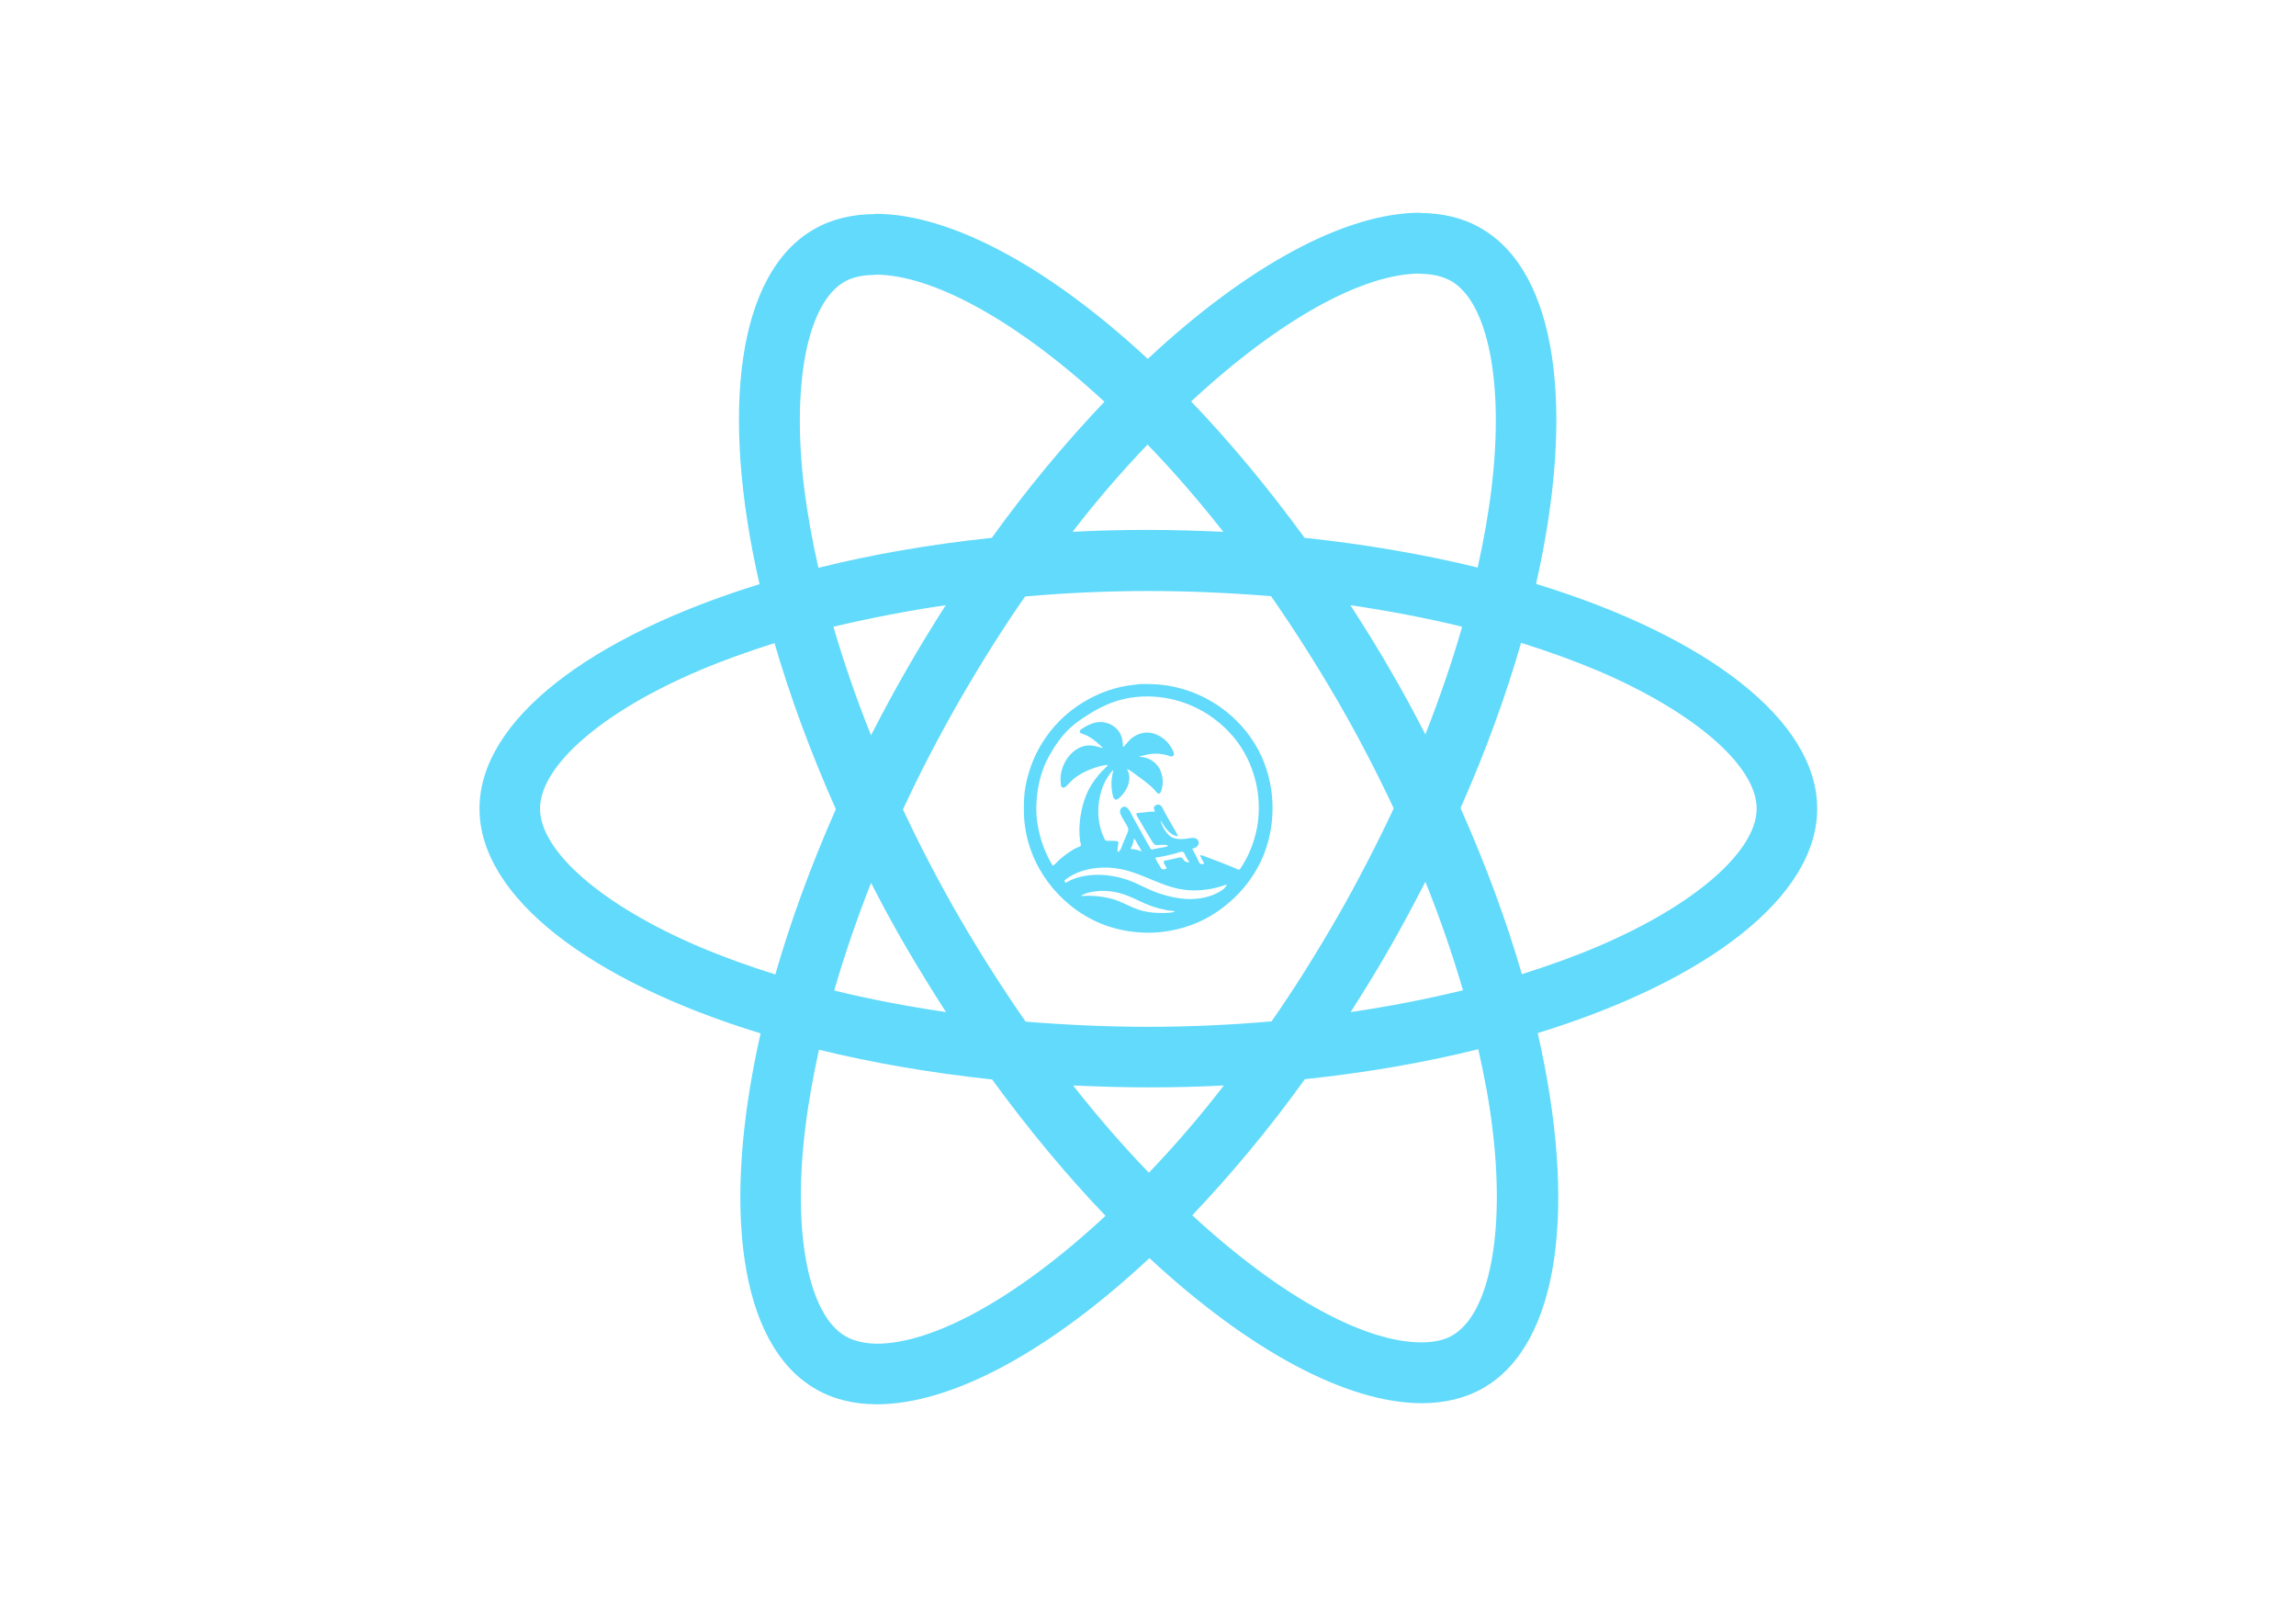
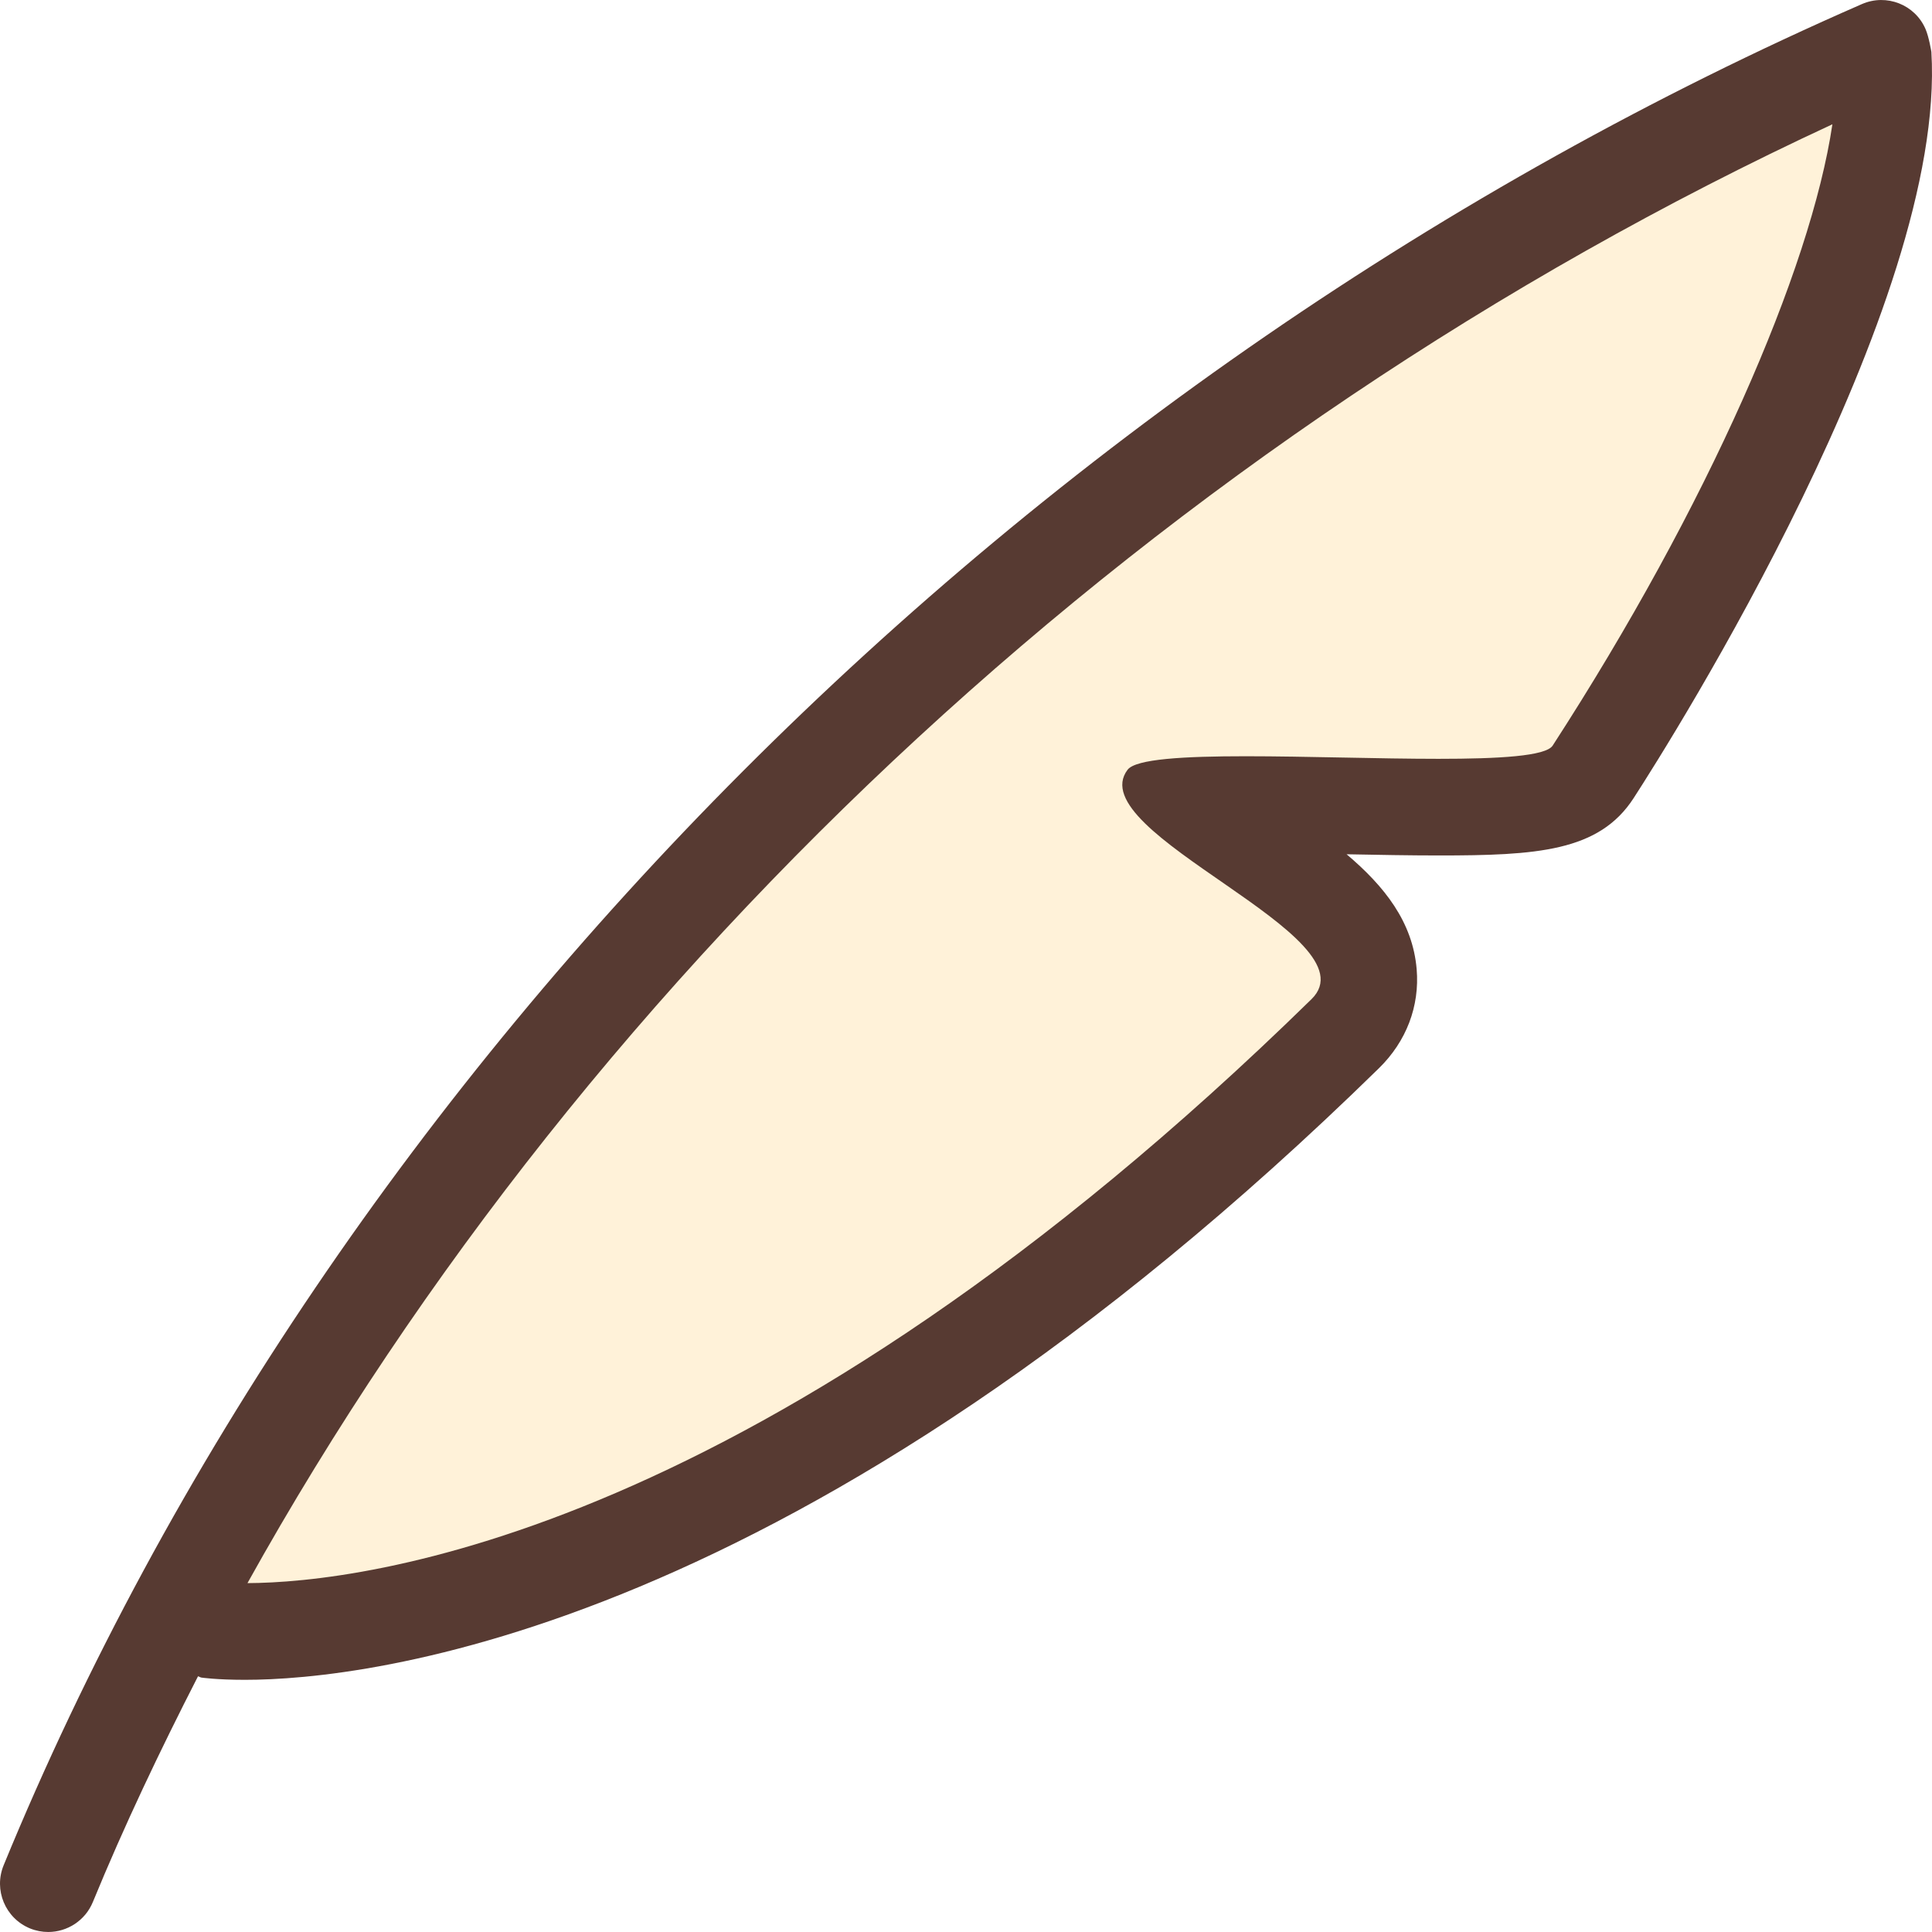
- <svg xmlns="http://www.w3.org/2000/svg" width="5355px" height="3786px" viewBox="0 0 5355 3786" version="1.1">
-   <g id="logo" stroke="none" fill="none" transform="translate(0.9778, 0)" fill-rule="evenodd" stroke-width="1">
-     <g id="Layer_1" transform="translate(1117.351, 496.0658)" fill="#61DAFB">
-       <g id="Group" fill-rule="nonzero">
-         <path d="M3119.934,1389.62 C3119.934,1182.926 2861.105,987.044 2464.277,865.571 C2555.853,461.087 2515.153,139.28 2335.817,36.251 C2294.481,12.084 2246.149,0.636 2193.366,0.636 L2193.366,142.46 C2222.619,142.46 2246.149,148.184 2265.863,158.995 C2352.351,208.602 2389.872,397.489 2360.619,640.434 C2353.623,700.216 2342.176,763.178 2328.186,827.412 C2203.541,796.885 2067.449,773.354 1924.362,758.09 C1838.51,640.434 1749.478,533.589 1659.81,440.099 C1867.127,247.397 2061.726,141.824 2194.002,141.824 L2194.002,0 C2019.117,0 1790.178,124.652 1558.695,340.886 C1327.212,125.924 1098.273,2.544 923.389,2.544 L923.389,144.368 C1055.029,144.368 1250.263,249.305 1457.58,440.735 C1368.548,534.225 1279.516,640.434 1194.936,758.09 C1051.213,773.354 915.121,796.885 790.477,828.048 C775.85,764.45 765.039,702.76 757.408,643.614 C727.518,400.669 764.403,211.782 850.255,161.539 C869.333,150.092 894.135,145.004 923.389,145.004 L923.389,3.18 C869.969,3.18 821.638,14.628 779.666,38.795 C600.966,141.824 560.901,462.995 653.113,866.207 C257.557,988.316 0,1183.562 0,1389.62 C0,1595.678 258.829,1792.197 655.657,1913.669 C564.081,2318.154 604.781,2639.961 784.117,2742.99 C825.453,2767.157 873.785,2778.605 927.204,2778.605 C1102.088,2778.605 1331.028,2653.952 1562.511,2437.718 C1793.994,2652.68 2022.933,2776.061 2197.817,2776.061 C2251.236,2776.061 2299.568,2764.613 2341.54,2740.446 C2520.24,2637.417 2560.305,2316.246 2468.093,1913.033 C2862.377,1791.561 3119.934,1595.678 3119.934,1389.62 L3119.934,1389.62 Z M2291.937,965.42 C2268.407,1047.462 2239.154,1132.048 2206.085,1216.633 C2180.011,1165.755 2152.665,1114.876 2122.776,1063.998 C2093.523,1013.119 2062.362,963.513 2031.2,915.178 C2121.504,928.534 2208.628,945.069 2291.937,965.42 Z M2000.675,1642.741 C1951.072,1728.599 1900.196,1810.004 1847.413,1885.686 C1752.658,1893.954 1656.63,1898.406 1559.967,1898.406 C1463.304,1898.406 1367.912,1893.954 1273.793,1886.322 C1221.01,1810.64 1169.498,1729.871 1119.895,1644.649 C1071.563,1561.335 1027.683,1476.75 987.619,1391.528 C1027.047,1306.307 1071.563,1221.085 1119.259,1137.772 C1168.862,1051.914 1219.738,970.508 1272.521,894.826 C1367.276,886.559 1463.304,882.107 1559.967,882.107 C1656.63,882.107 1752.022,886.559 1846.141,894.19 C1898.924,969.872 1950.436,1050.642 2000.039,1135.864 C2048.371,1219.177 2092.251,1303.763 2132.315,1388.984 C2092.251,1474.206 2048.371,1559.428 2000.675,1642.741 Z M2206.085,1560.063 C2240.425,1645.285 2269.679,1730.507 2293.845,1813.184 C2210.536,1833.536 2122.776,1850.707 2031.836,1864.063 C2062.998,1815.092 2094.159,1764.85 2123.412,1713.335 C2152.665,1662.457 2180.011,1610.942 2206.085,1560.063 Z M1561.239,2238.656 C1502.096,2177.602 1442.954,2109.552 1384.447,2035.142 C1441.682,2037.686 1500.188,2039.594 1559.331,2039.594 C1618.474,2039.594 1678.252,2038.322 1736.123,2035.142 C1678.888,2109.552 1619.746,2177.602 1561.239,2238.656 Z M1088.098,1864.063 C997.794,1850.707 910.67,1834.172 827.361,1813.82 C850.891,1731.779 880.144,1647.193 913.213,1562.607 C939.287,1613.486 966.633,1664.365 996.522,1715.243 C1026.411,1766.122 1056.936,1815.728 1088.098,1864.063 Z M1558.059,540.585 C1617.202,601.639 1676.344,669.689 1734.851,744.099 C1677.616,741.555 1619.11,739.647 1559.967,739.647 C1500.824,739.647 1441.046,740.919 1383.175,744.099 C1440.41,669.689 1499.552,601.639 1558.059,540.585 Z M1087.462,915.178 C1056.301,964.148 1025.139,1014.391 995.886,1065.906 C966.633,1116.784 939.287,1167.663 913.213,1218.541 C878.873,1133.32 849.619,1048.098 825.453,965.42 C908.762,945.705 996.522,928.534 1087.462,915.178 Z M511.934,1711.427 C286.81,1615.394 141.179,1489.47 141.179,1389.62 C141.179,1289.771 286.81,1163.211 511.934,1067.814 C566.625,1044.282 626.403,1023.295 688.09,1003.579 C724.339,1128.232 772.034,1257.972 831.177,1390.892 C772.67,1523.177 725.61,1652.281 689.998,1776.297 C627.039,1756.582 567.261,1734.959 511.934,1711.427 Z M854.071,2620.245 C767.583,2570.639 730.062,2381.752 759.315,2138.807 C766.311,2079.025 777.758,2016.062 791.748,1951.828 C916.393,1982.355 1052.485,2005.887 1195.572,2021.15 C1281.424,2138.807 1370.456,2245.652 1460.124,2339.141 C1252.807,2531.844 1058.208,2637.417 925.932,2637.417 C897.315,2636.781 873.149,2631.057 854.071,2620.245 L854.071,2620.245 Z M2362.526,2135.627 C2392.416,2378.572 2355.531,2567.459 2269.679,2617.701 C2250.601,2629.149 2225.799,2634.237 2196.545,2634.237 C2064.905,2634.237 1869.671,2529.3 1662.354,2337.869 C1751.386,2244.38 1840.418,2138.171 1924.998,2020.514 C2068.721,2005.251 2204.813,1981.719 2329.457,1950.556 C2344.084,2014.791 2355.531,2076.481 2362.526,2135.627 L2362.526,2135.627 Z M2607.364,1711.427 C2552.673,1734.959 2492.895,1755.946 2431.208,1775.661 C2394.959,1651.009 2347.264,1521.269 2288.121,1388.348 C2346.628,1256.064 2393.688,1126.96 2429.3,1002.943 C2492.259,1022.659 2552.037,1044.282 2608,1067.814 C2833.124,1163.847 2978.755,1289.771 2978.755,1389.62 C2978.755,1489.47 2832.488,1616.03 2607.364,1711.427 L2607.364,1711.427 Z" id="Shape" />
-       </g>
-       <path d="M1537.378,1099.483 C1545.027,1098.477 1553.107,1099.162 1560.816,1099.162 C1589.375,1099.162 1617.414,1103.603 1644.738,1112.019 C1679.61,1122.761 1712.09,1139.935 1740.757,1162.53 C1775.894,1190.223 1805.008,1226.547 1823.69,1267.313 C1858.642,1343.584 1858.386,1436.017 1822.577,1511.966 C1799.423,1561.073 1762.278,1602.174 1717.319,1632.147 C1680.636,1656.602 1637.733,1671.571 1594.082,1676.871 C1538.521,1683.618 1478.454,1673.759 1428.506,1648.109 C1334.74,1599.956 1270.993,1503.042 1269.732,1396.835 C1269.489,1376.359 1269.807,1355.76 1273.855,1335.483 C1280.447,1302.459 1291.94,1270.537 1309.202,1241.56 C1327.874,1210.214 1351.993,1182.552 1380.875,1160.25 C1414.745,1134.096 1454.109,1115.285 1495.795,1105.714 C1505.553,1103.474 1515.35,1102.202 1525.194,1100.998 L1528.67,1100.575 C1531.569,1100.222 1534.471,1099.865 1537.378,1099.483 Z M1440.288,1582.053 C1427.386,1583.439 1413.778,1585.791 1402.705,1593.051 C1405.197,1593.651 1408.055,1593.055 1410.655,1593.051 C1416.901,1593.04 1423.207,1592.805 1429.447,1593.079 C1445.067,1593.766 1461.342,1596.269 1476.426,1600.412 C1488.014,1603.595 1498.773,1608.627 1509.545,1613.664 L1512.239,1614.923 C1518.527,1617.854 1524.844,1620.735 1531.356,1623.199 C1550.985,1630.626 1570.524,1632.934 1591.345,1632.934 L1593.252,1632.933 C1603.099,1632.92 1612.867,1632.729 1622.424,1630.034 C1617.115,1627.201 1609.514,1627.733 1603.632,1626.553 C1590.871,1623.992 1578.323,1620.866 1566.049,1616.479 C1546.69,1609.559 1528.857,1599.168 1509.673,1591.908 C1487.816,1583.637 1463.594,1579.55 1440.288,1582.053 Z M1459.803,1527.061 C1434.235,1527.061 1408.376,1531.573 1385.358,1543.194 C1379.782,1546.01 1374.481,1549.365 1369.458,1553.083 C1367.927,1554.216 1365.213,1555.672 1364.647,1557.643 C1364.073,1559.641 1366.125,1561.315 1367.289,1562.594 C1373.043,1559.522 1378.509,1556.271 1384.636,1553.938 C1424.261,1538.859 1472.298,1542.02 1511.842,1555.846 C1531.562,1562.742 1549.732,1573.054 1568.94,1581.141 C1590.422,1590.185 1612.363,1596.049 1635.434,1599.056 C1662.648,1602.602 1693.675,1599.728 1718.552,1587.426 C1727.293,1583.104 1739.429,1576.516 1743.125,1566.945 C1738.56,1567.344 1734.453,1569.304 1730.116,1570.655 C1723.219,1572.803 1716.24,1574.624 1709.156,1576.046 C1685.145,1580.865 1659.612,1581.86 1635.434,1577.486 C1610.812,1573.033 1588.074,1563.725 1565.311,1554.267 L1562.275,1553.005 C1550.637,1548.168 1538.971,1543.347 1527.02,1539.168 C1505.554,1531.662 1482.548,1527.061 1459.803,1527.061 Z M1504.614,1133.608 C1473.965,1140.391 1446.51,1153.598 1420.051,1170.248 C1404.69,1179.913 1389.996,1189.815 1376.685,1202.255 C1356.89,1220.756 1341.761,1243.243 1328.567,1266.73 C1314.972,1290.929 1306.255,1319.132 1302.042,1346.497 C1297.909,1373.344 1297.228,1401.571 1301.963,1428.44 C1307.881,1462.032 1319.145,1493.555 1336.933,1522.71 C1342.911,1519.913 1347.155,1513.536 1352.111,1509.24 C1362.119,1500.567 1372.626,1492.528 1383.913,1485.59 C1388.091,1483.022 1392.384,1481.028 1396.923,1479.201 C1398.635,1478.511 1401.434,1477.881 1402.24,1475.997 C1403.521,1473.005 1401.152,1467.798 1400.745,1464.698 C1399.584,1455.831 1398.883,1446.814 1399.102,1437.867 C1399.738,1411.81 1404.598,1385.389 1413.853,1361 C1420.826,1342.623 1431.48,1325.938 1444.101,1310.964 C1448.383,1305.883 1452.936,1301.154 1457.635,1296.462 C1458.213,1295.884 1458.821,1295.324 1459.436,1294.767 L1460.176,1294.098 C1462.275,1292.204 1464.361,1290.279 1465.585,1287.759 C1456.523,1287.765 1447.46,1290.383 1438.843,1293.041 C1420.279,1298.766 1402.196,1307.262 1386.804,1319.249 C1379.783,1324.718 1374.641,1331.885 1368.001,1337.64 C1365.965,1339.406 1362.316,1341.772 1359.502,1340.44 C1355.25,1338.428 1355.906,1330.045 1355.419,1326.193 C1353.545,1311.373 1359.149,1292.629 1366.27,1279.783 C1377.702,1259.161 1398.84,1241.553 1423.665,1242.168 C1434.386,1242.433 1443.771,1246.165 1454.021,1248.601 C1451.422,1244.902 1447.937,1242.206 1444.625,1239.174 C1436.509,1231.745 1427.632,1224.959 1417.883,1219.827 C1415.268,1218.45 1412.519,1217.434 1409.75,1216.46 L1408.087,1215.878 C1407.256,1215.587 1406.424,1215.294 1405.596,1214.991 C1403.513,1214.228 1400.891,1213.179 1400.108,1210.861 C1398.657,1206.567 1406.375,1202.59 1409.21,1200.78 C1420.168,1193.78 1433.605,1188.023 1446.793,1187.698 C1467.403,1187.192 1487.541,1198.648 1496.031,1218.144 C1499.419,1225.924 1500.098,1234.211 1500.709,1242.527 L1500.823,1244.086 C1500.881,1244.866 1500.939,1245.646 1501,1246.425 C1507.473,1241.139 1512.026,1233.359 1518.347,1227.697 C1533.128,1214.455 1553.359,1208.576 1572.554,1214.537 C1589.901,1219.924 1604.977,1231.916 1613.851,1247.876 C1616.172,1252.051 1622.649,1262.256 1617.97,1266.415 C1614.308,1269.671 1609.663,1267.134 1605.801,1265.783 C1601.812,1264.39 1597.644,1263.691 1593.514,1262.861 C1583.011,1260.752 1570.793,1260.971 1560.267,1262.825 C1553.461,1264.023 1546.81,1266.45 1540.029,1267.455 L1540.029,1268.905 C1558.571,1269.059 1576.507,1279.656 1585.655,1295.736 C1589.445,1302.398 1591.338,1310.023 1592.79,1317.491 C1594.586,1326.721 1593.324,1336.776 1590.806,1345.772 C1589.962,1348.788 1588.43,1353.901 1584.83,1354.596 C1582.285,1355.087 1580.124,1352.548 1578.671,1350.837 C1574.863,1346.351 1571.24,1342.087 1566.772,1338.213 C1555.466,1328.414 1543.512,1319.375 1531.356,1310.659 C1524.902,1306.031 1517.833,1300.014 1510.396,1297.186 C1512.487,1302.232 1514.535,1306.923 1515.247,1312.415 C1517.338,1328.568 1510.588,1343.773 1500.455,1355.924 C1497.363,1359.633 1494.056,1363.368 1490.159,1366.249 C1488.543,1367.444 1486.515,1369.004 1484.377,1368.667 C1477.674,1367.606 1476.876,1357.484 1475.848,1352.298 C1472.367,1334.734 1473.765,1317.29 1478.595,1300.087 C1474.298,1302.27 1471.192,1307.046 1468.494,1310.964 C1462.558,1319.586 1457.408,1328.705 1453.714,1338.52 C1439.005,1377.62 1439.147,1423.417 1458.202,1461.058 C1460.33,1465.262 1463.559,1464.698 1467.753,1464.698 C1472.809,1464.698 1477.913,1464.444 1482.931,1465.115 C1484.884,1465.376 1487.596,1465.144 1489.142,1466.585 C1490.993,1468.313 1490.006,1471.274 1489.58,1473.4 C1488.389,1479.341 1487.991,1484.742 1487.991,1490.803 C1495.902,1489.575 1498.095,1476.869 1500.899,1470.499 C1504.077,1463.283 1507.311,1456.06 1510.251,1448.744 C1511.696,1445.149 1513.63,1441.129 1513.122,1437.142 C1512.553,1432.661 1509.321,1427.91 1507.069,1424.089 C1502.806,1416.857 1497.961,1409.415 1494.823,1401.609 C1492.314,1395.369 1494.65,1387.571 1501.724,1385.342 C1505.625,1384.112 1509.788,1386.524 1512.327,1389.349 C1515.933,1393.361 1518.674,1398.7 1521.268,1403.887 L1522.006,1405.364 C1522.986,1407.324 1523.955,1409.242 1524.953,1411.036 L1555.106,1465.423 C1557.667,1470.028 1560.233,1474.629 1562.853,1479.201 C1563.875,1480.985 1564.916,1483.739 1567.009,1484.5 C1568.874,1485.177 1571.422,1484.214 1573.276,1483.842 C1578.091,1482.876 1582.899,1481.833 1587.732,1480.959 C1593.522,1479.911 1602.35,1480.107 1606.523,1475.575 C1600.419,1473.638 1593.363,1473.753 1587.009,1474.189 C1586.223,1474.243 1585.42,1474.344 1584.609,1474.451 L1583.912,1474.543 C1581.004,1474.924 1578.034,1475.228 1575.456,1473.587 C1570.236,1470.264 1566.767,1462.589 1563.574,1457.446 C1555.701,1444.765 1548.283,1431.892 1540.744,1419.013 C1538.341,1414.907 1535.866,1410.833 1533.536,1406.685 C1532.636,1405.081 1531.301,1402.967 1532.591,1401.199 C1533.932,1399.36 1536.841,1399.234 1539.486,1399.229 L1540.639,1399.229 C1541.481,1399.227 1542.264,1399.213 1542.92,1399.126 C1553.681,1397.708 1564.591,1396.533 1575.445,1396.533 C1574.6,1393.589 1572.184,1390.261 1572.956,1387.109 C1574.685,1380.056 1584.815,1377.849 1589.526,1382.91 C1592.688,1386.307 1594.526,1390.983 1596.584,1395.083 C1599.299,1400.494 1602.391,1405.726 1605.299,1411.036 C1610.389,1420.333 1615.948,1429.375 1621.182,1438.592 C1621.649,1439.416 1622.132,1440.235 1622.62,1441.053 L1623.353,1442.281 C1625.556,1445.967 1627.742,1449.687 1628.929,1453.82 C1610.75,1452.987 1597.104,1431.847 1589.177,1417.562 C1588.545,1419.85 1589.573,1421.891 1590.394,1424.089 C1592.102,1428.654 1594.143,1433.001 1596.712,1437.142 C1600.381,1443.055 1604.586,1449.144 1610.137,1453.437 C1619.988,1461.054 1632.977,1461.097 1644.83,1460.282 C1652.43,1459.759 1661.927,1456.293 1669.404,1458.645 C1676.868,1460.993 1679.872,1469.239 1675.439,1475.574 C1672.119,1480.32 1667.687,1482.112 1662.176,1482.827 C1666.073,1491.201 1671.179,1498.974 1674.879,1507.482 C1676.421,1511.027 1678.028,1516.459 1681.722,1518.329 C1684.181,1519.573 1687.705,1518.414 1690.364,1518.359 C1687.695,1511.286 1682.699,1505.284 1680.245,1498.055 C1687.726,1498.398 1694.962,1502.309 1701.928,1504.805 C1717.739,1510.47 1733.32,1516.744 1748.907,1523 C1754.465,1525.23 1760.055,1527.438 1765.531,1529.862 C1767.534,1530.749 1770.308,1532.822 1772.523,1531.546 C1774.33,1530.504 1775.499,1528.019 1776.613,1526.336 C1779.73,1521.627 1782.553,1516.738 1785.35,1511.833 C1796.549,1492.19 1804.763,1470.666 1810.25,1448.744 C1828.35,1376.443 1812.823,1296.668 1769.329,1236.273 C1752.618,1213.069 1731.602,1193.008 1708.433,1176.395 C1650.449,1134.821 1574.377,1118.171 1504.614,1133.608 Z M1623.147,1494.16 C1607.776,1498.175 1591.935,1501.813 1576.167,1503.856 C1578.241,1510.929 1583.308,1517.808 1587.018,1524.161 C1588.452,1526.617 1589.986,1529.906 1592.82,1530.972 C1596.021,1532.176 1599.889,1530.222 1602.91,1529.237 C1601.511,1525.403 1599.158,1521.954 1597.232,1518.359 C1596.438,1516.877 1595.21,1515.122 1595.864,1513.362 C1597.101,1510.037 1602.235,1510.232 1605.078,1509.655 C1612.571,1508.132 1619.986,1506.231 1627.484,1504.726 C1630.246,1504.172 1634.092,1502.669 1636.869,1503.597 C1640.506,1504.813 1641.615,1509.156 1644.259,1511.547 C1647.29,1514.289 1651.823,1514.71 1655.671,1515.459 C1653.323,1510.165 1649.42,1505.533 1646.918,1500.23 C1645.463,1497.146 1644.268,1492.609 1641.082,1490.827 C1636.694,1488.371 1627.632,1492.988 1623.147,1494.16 Z M1526.297,1458.896 C1525.573,1468.09 1522.758,1475.57 1518.347,1483.552 C1523.402,1484.193 1528.559,1484.421 1533.525,1485.654 C1537.246,1486.578 1540.676,1488.34 1544.366,1489.353 C1542.393,1483.945 1538.732,1479.12 1535.896,1474.125 C1533.032,1469.083 1530.469,1462.956 1526.297,1458.896 Z" id="Combined-Shape-Copy" fill-rule="nonzero" />
-     </g>
-   </g>
+ <svg xmlns="http://www.w3.org/2000/svg" viewBox="0 0 511.993 511.993" width="256" height="256" role="img" aria-label="Quill">
+   <path d="M356.506 273.935c4.506-4.403 6.707-10.103 6.204-16.026-1.152-13.585-15.403-23.45-31.898-34.876-3.831-2.654-9.045-6.263-13.338-9.609 8.277-.307 23.595-.154 38.076.137 8.866.171 17.698.341 25.66.341 25.779 0 35.849-1.417 41.003-9.353 40.67-62.805 69.811-127.838 76.041-169.728l3.507-23.484-21.547 9.984C302.277 103.797 147.072 246.679 54.392 413.318l-10.641 19.123 21.888-.102c30.421-.145 141.286-12.006 290.867-158.404z" fill="#FFF2D9" />
+   <path d="M7.928 511.033c1.587.649 3.234.956 4.855.956 5.018 0 9.788-3.004 11.819-7.927 8.311-20.25 17.792-40.149 27.87-59.827.316.06.58.282.896.333 0 0 3.951.597 11.537.597 31.65 0 146.867-11.691 300.51-162.065 7.287-7.125 10.837-16.452 10.01-26.266-1.058-12.527-8.525-21.956-18.569-30.447 8.422.162 16.777.316 24.354.316 26.052 0 42.539-1.024 51.703-15.181 9.95-15.369 82.978-130.91 78.916-197.769 0 0-.64-3.977-1.562-6.084-2.799-6.451-10.308-9.421-16.828-6.596C272.197 97.687 88.099 282.084.965 494.308c-2.688 6.554.435 14.029 6.963 16.725zm477.67-478.097c-5.76 38.673-33.05 101.205-74.129 164.651-1.818 2.807-14.251 3.507-30.251 3.507-15.812 0-35.106-.683-51.081-.683-16.299 0-29.141.708-31.317 3.575-12.74 16.768 65.758 44.143 48.734 60.8C201.72 407.524 95.787 419.394 65.579 419.539 157.022 255.11 308.173 115.172 485.598 32.936z" fill="#573A32" />
</svg>
